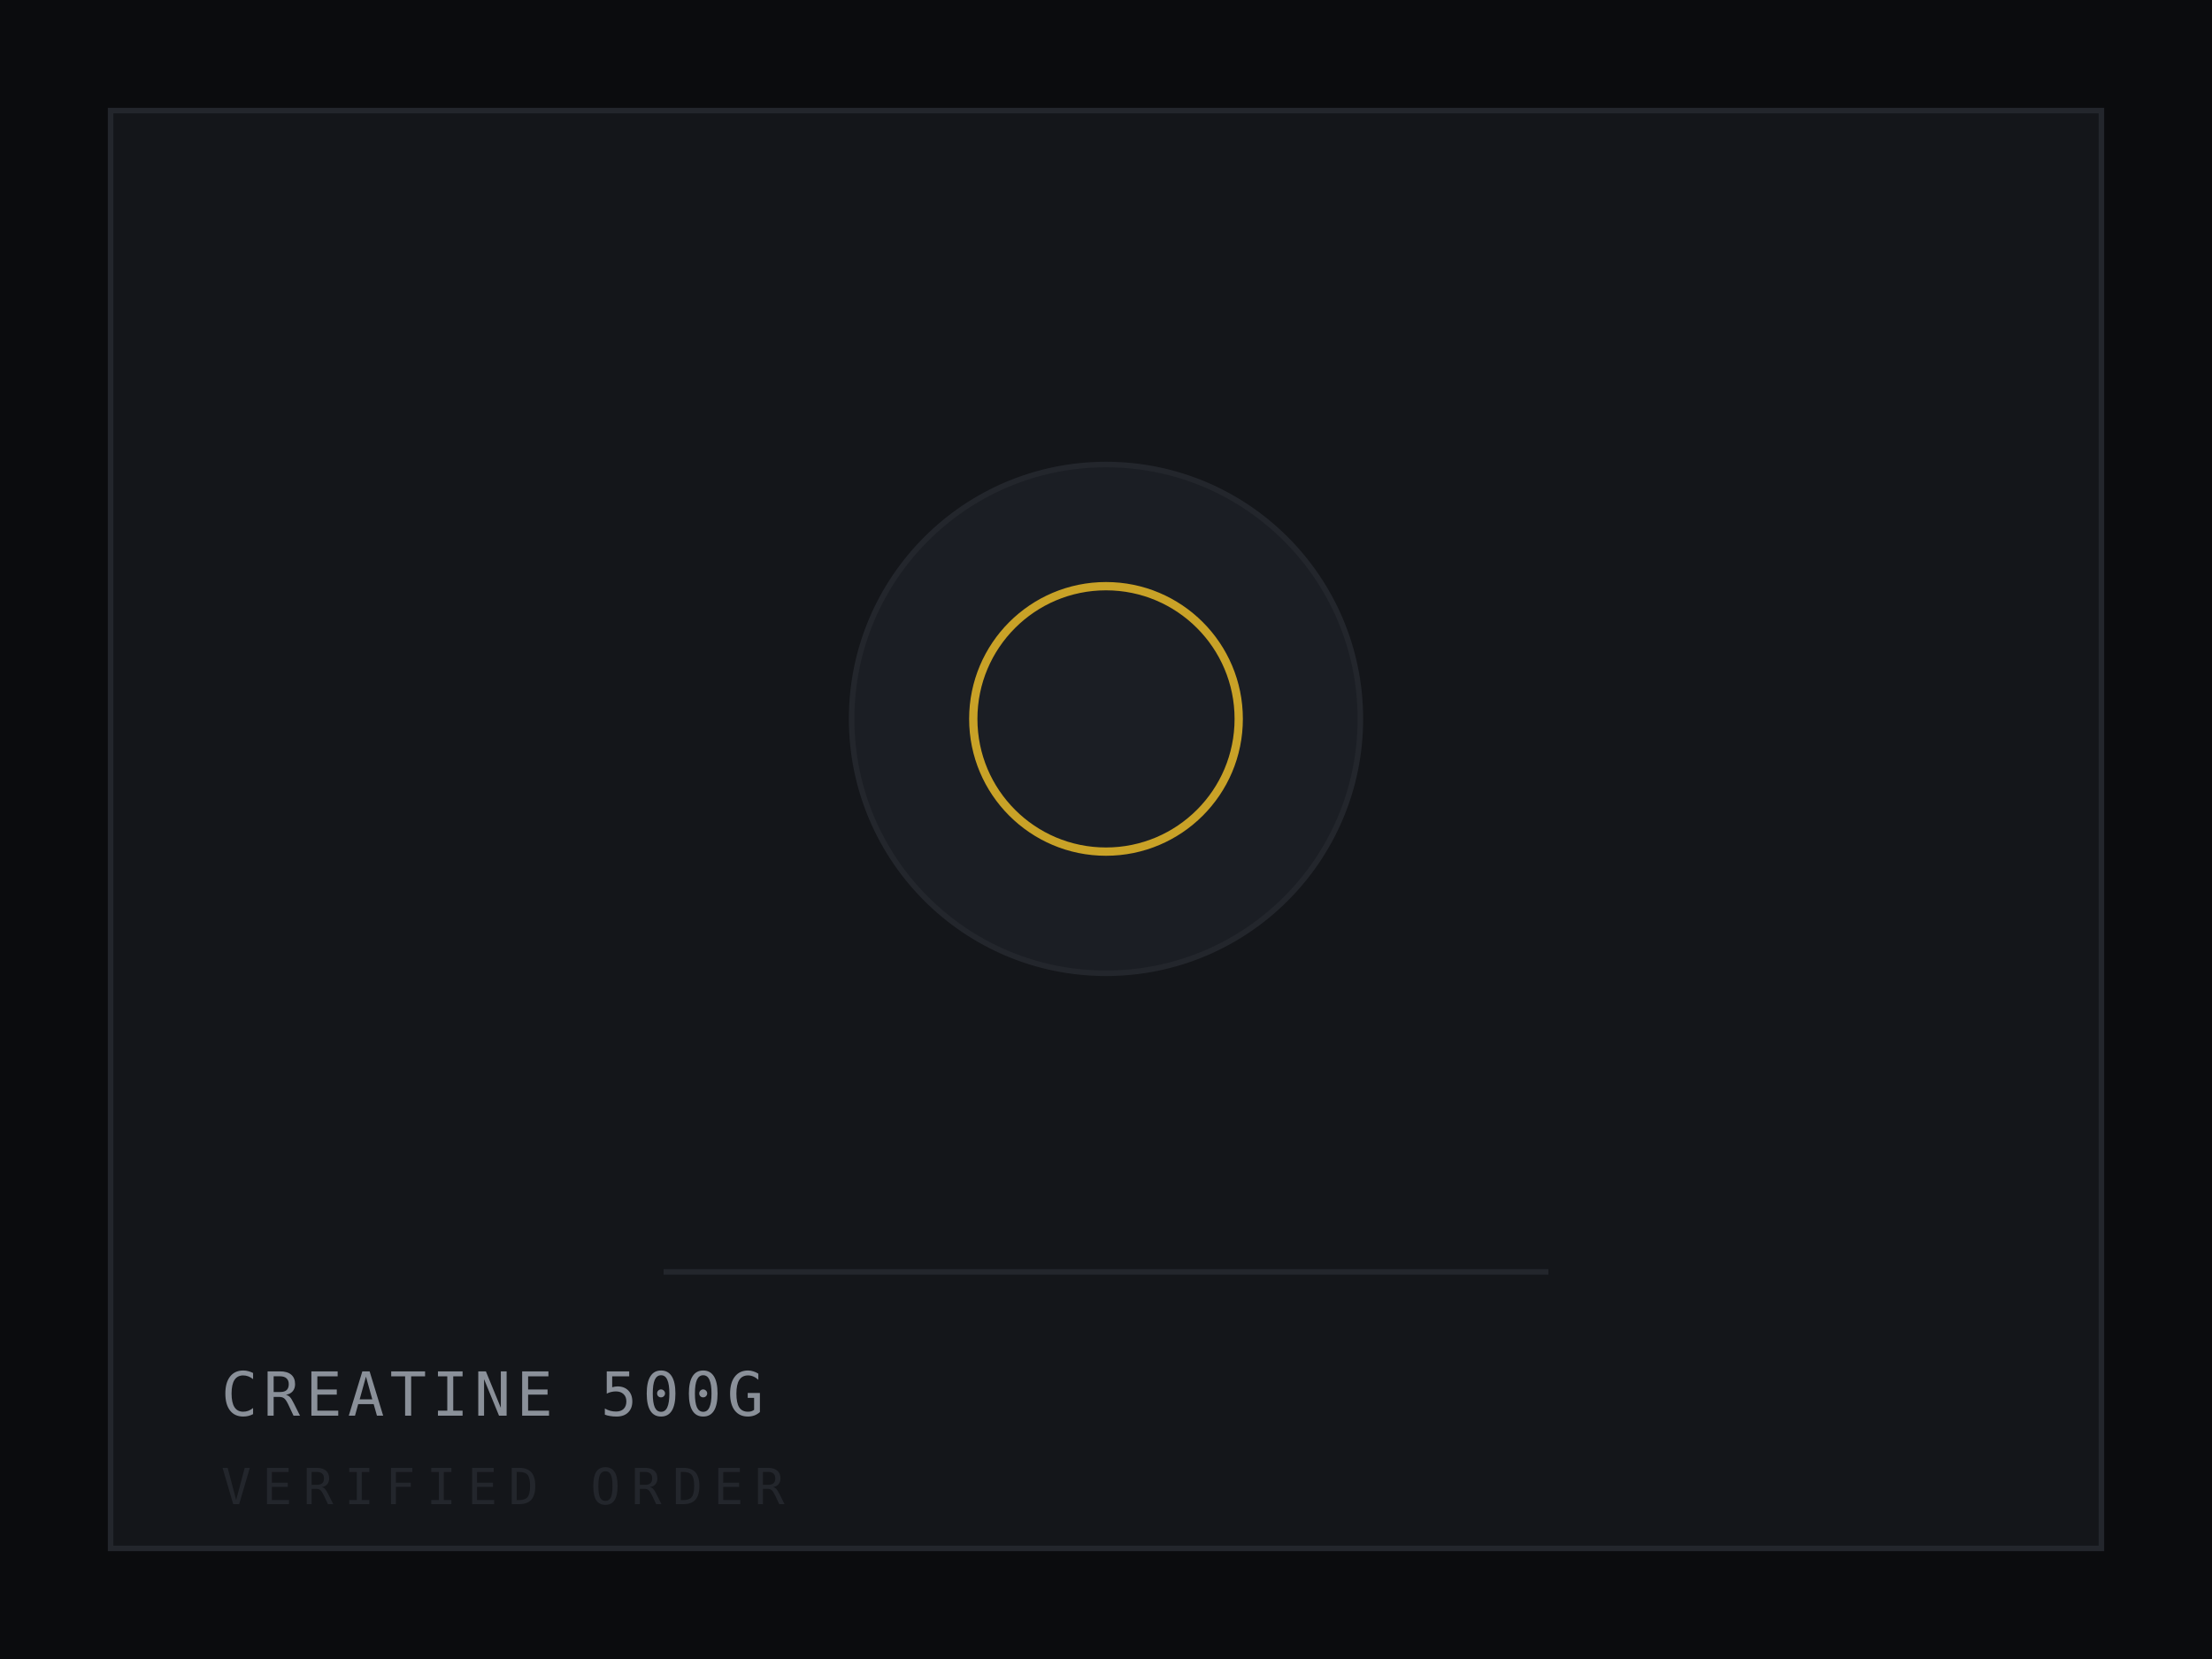
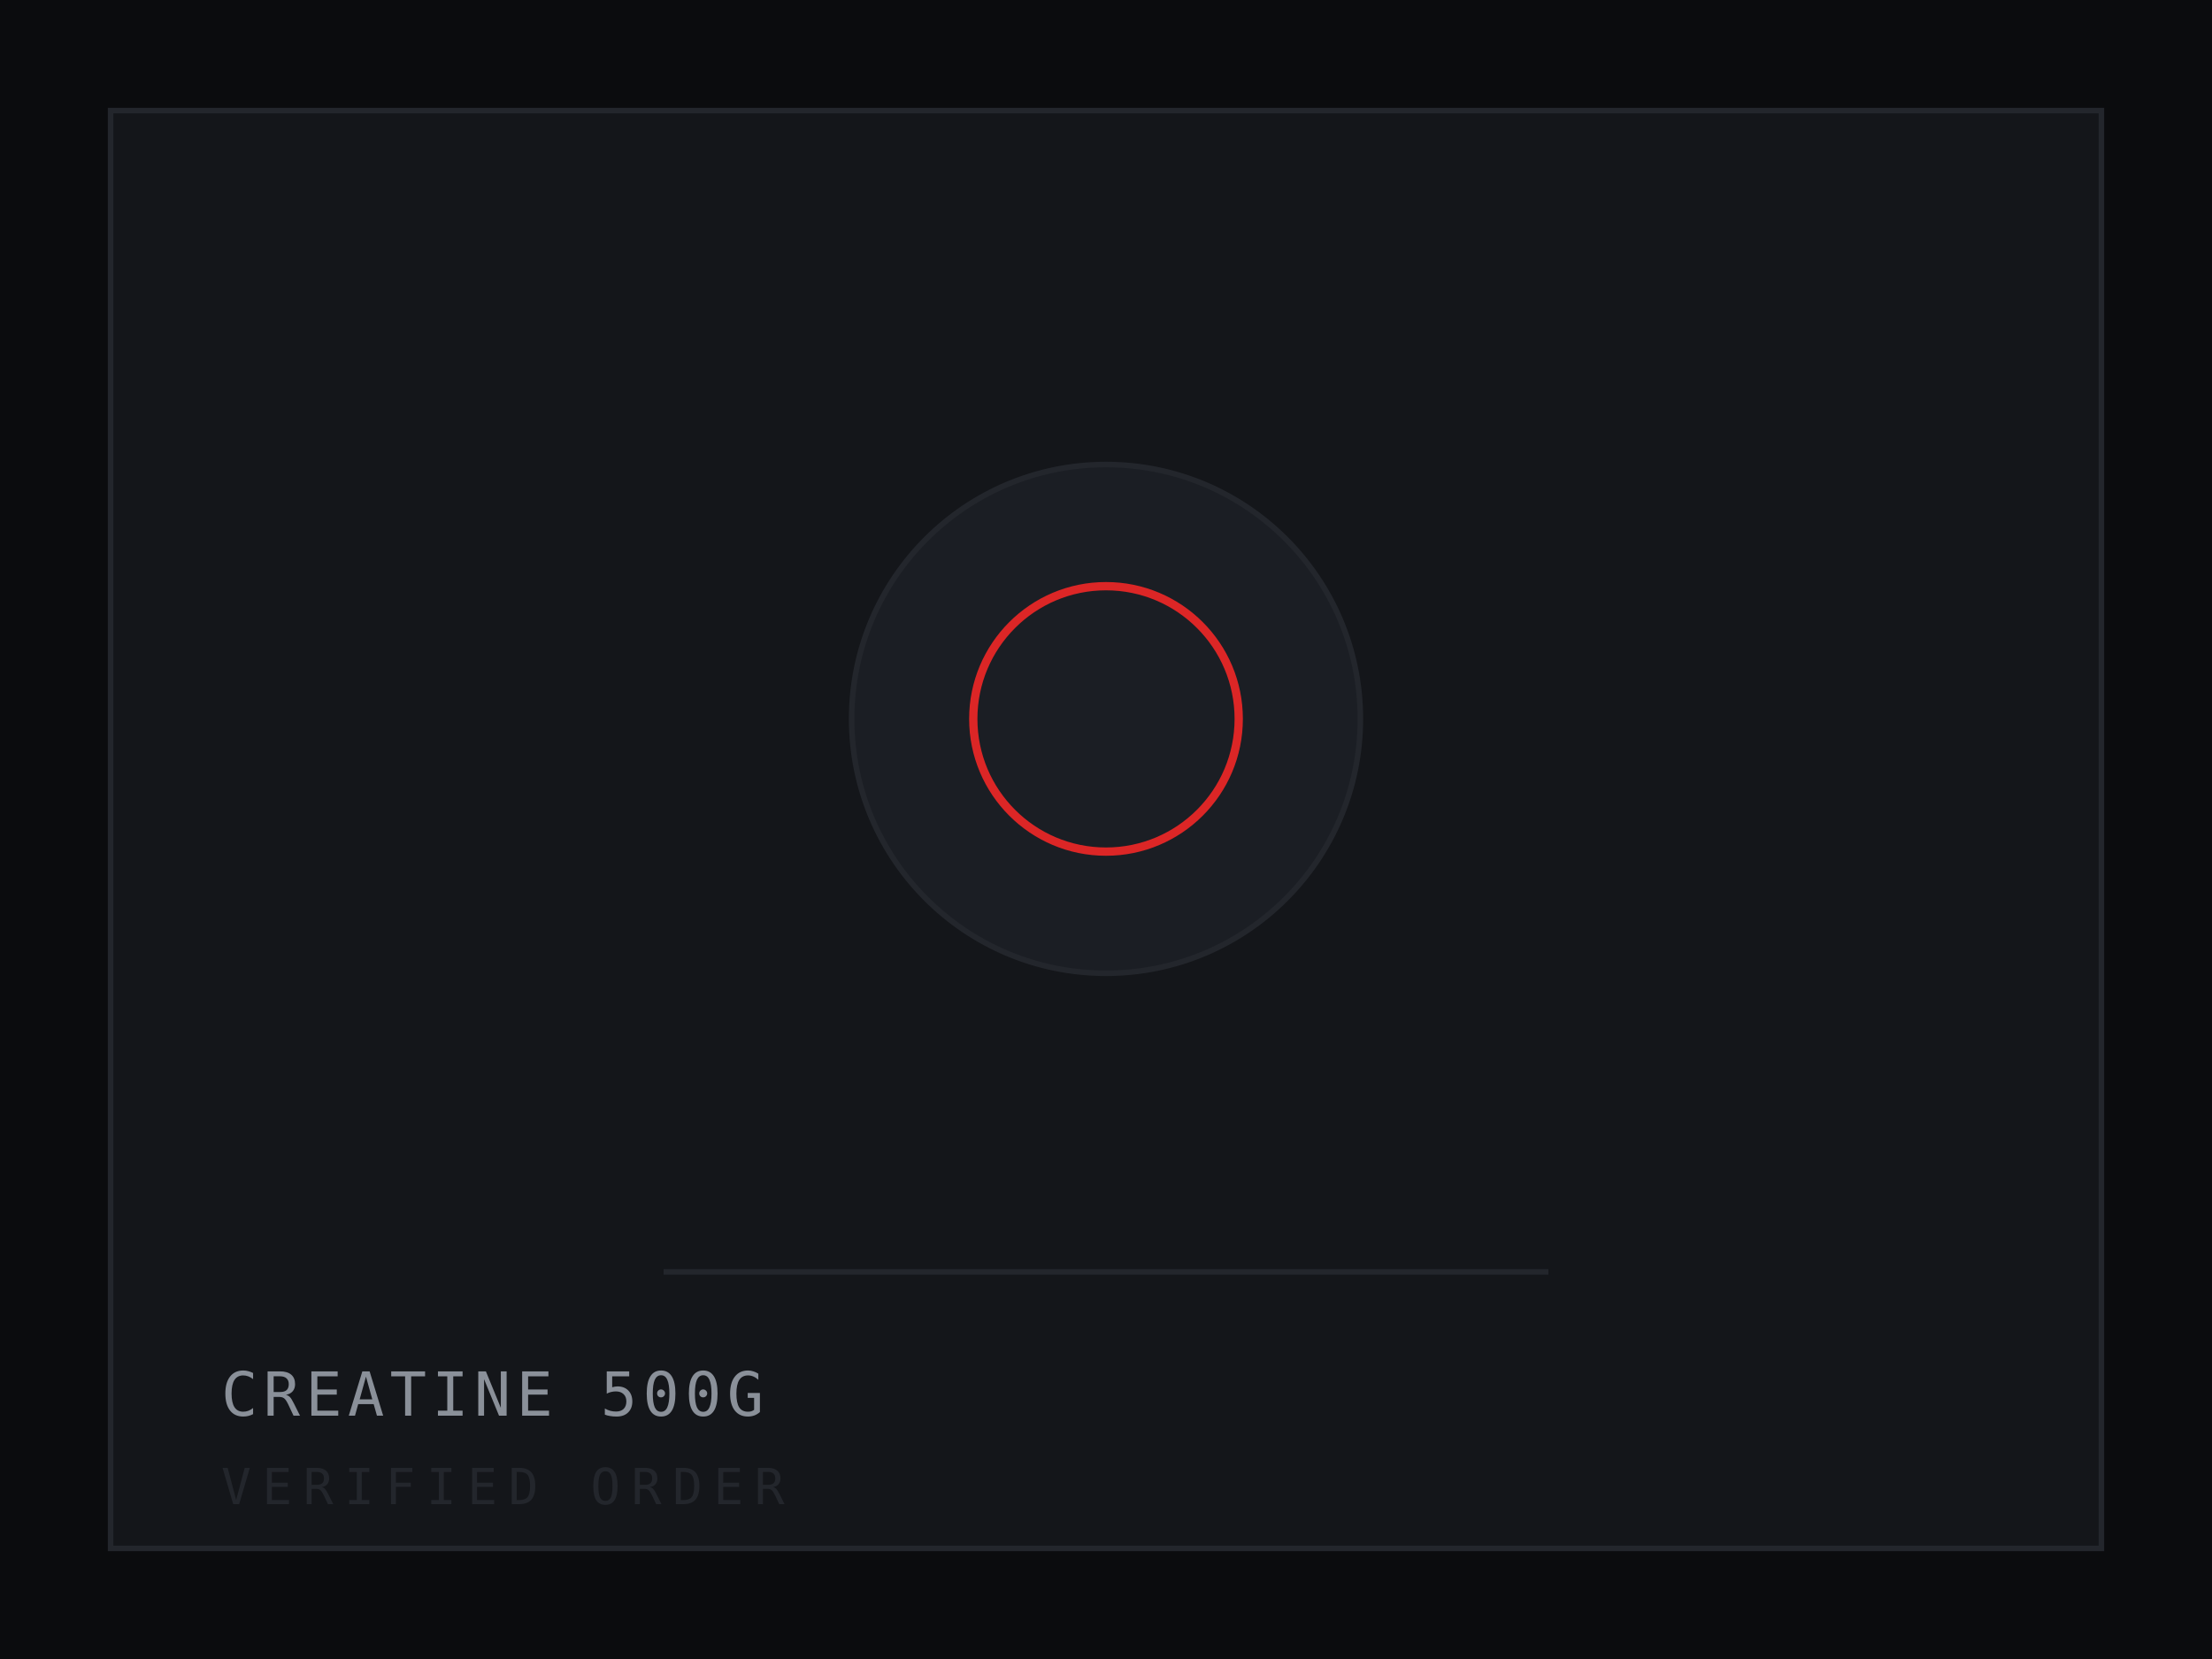
<svg xmlns="http://www.w3.org/2000/svg" viewBox="0 0 400 300" role="img" aria-label="Foto community: barattolo di creatina">
  <rect width="400" height="300" fill="#14161A" />
  <rect x="0.5" y="0.5" width="399" height="299" fill="none" stroke="#23262C" />
  <rect width="400" height="300" fill="#0B0C0E" />
  <rect x="20" y="20" width="360" height="260" fill="#14161A" stroke="#23262C" />
  <circle cx="200" cy="130" r="46" fill="#1B1E24" stroke="#23262C" />
-   <circle cx="200" cy="130" r="24" fill="none" stroke="#C9A227" stroke-width="1.5" />
+   <circle cx="200" cy="130" r="24" fill="none" stroke="#DC2626" stroke-width="1.5" />
  <path d="M120 230h160" stroke="#23262C" />
  <text x="40" y="256" fill="#8A9099" font-family="monospace" font-size="11" letter-spacing="1">CREATINE 500G</text>
  <text x="40" y="272" fill="#23262C" font-family="monospace" font-size="9" letter-spacing="2">VERIFIED ORDER</text>
</svg>
